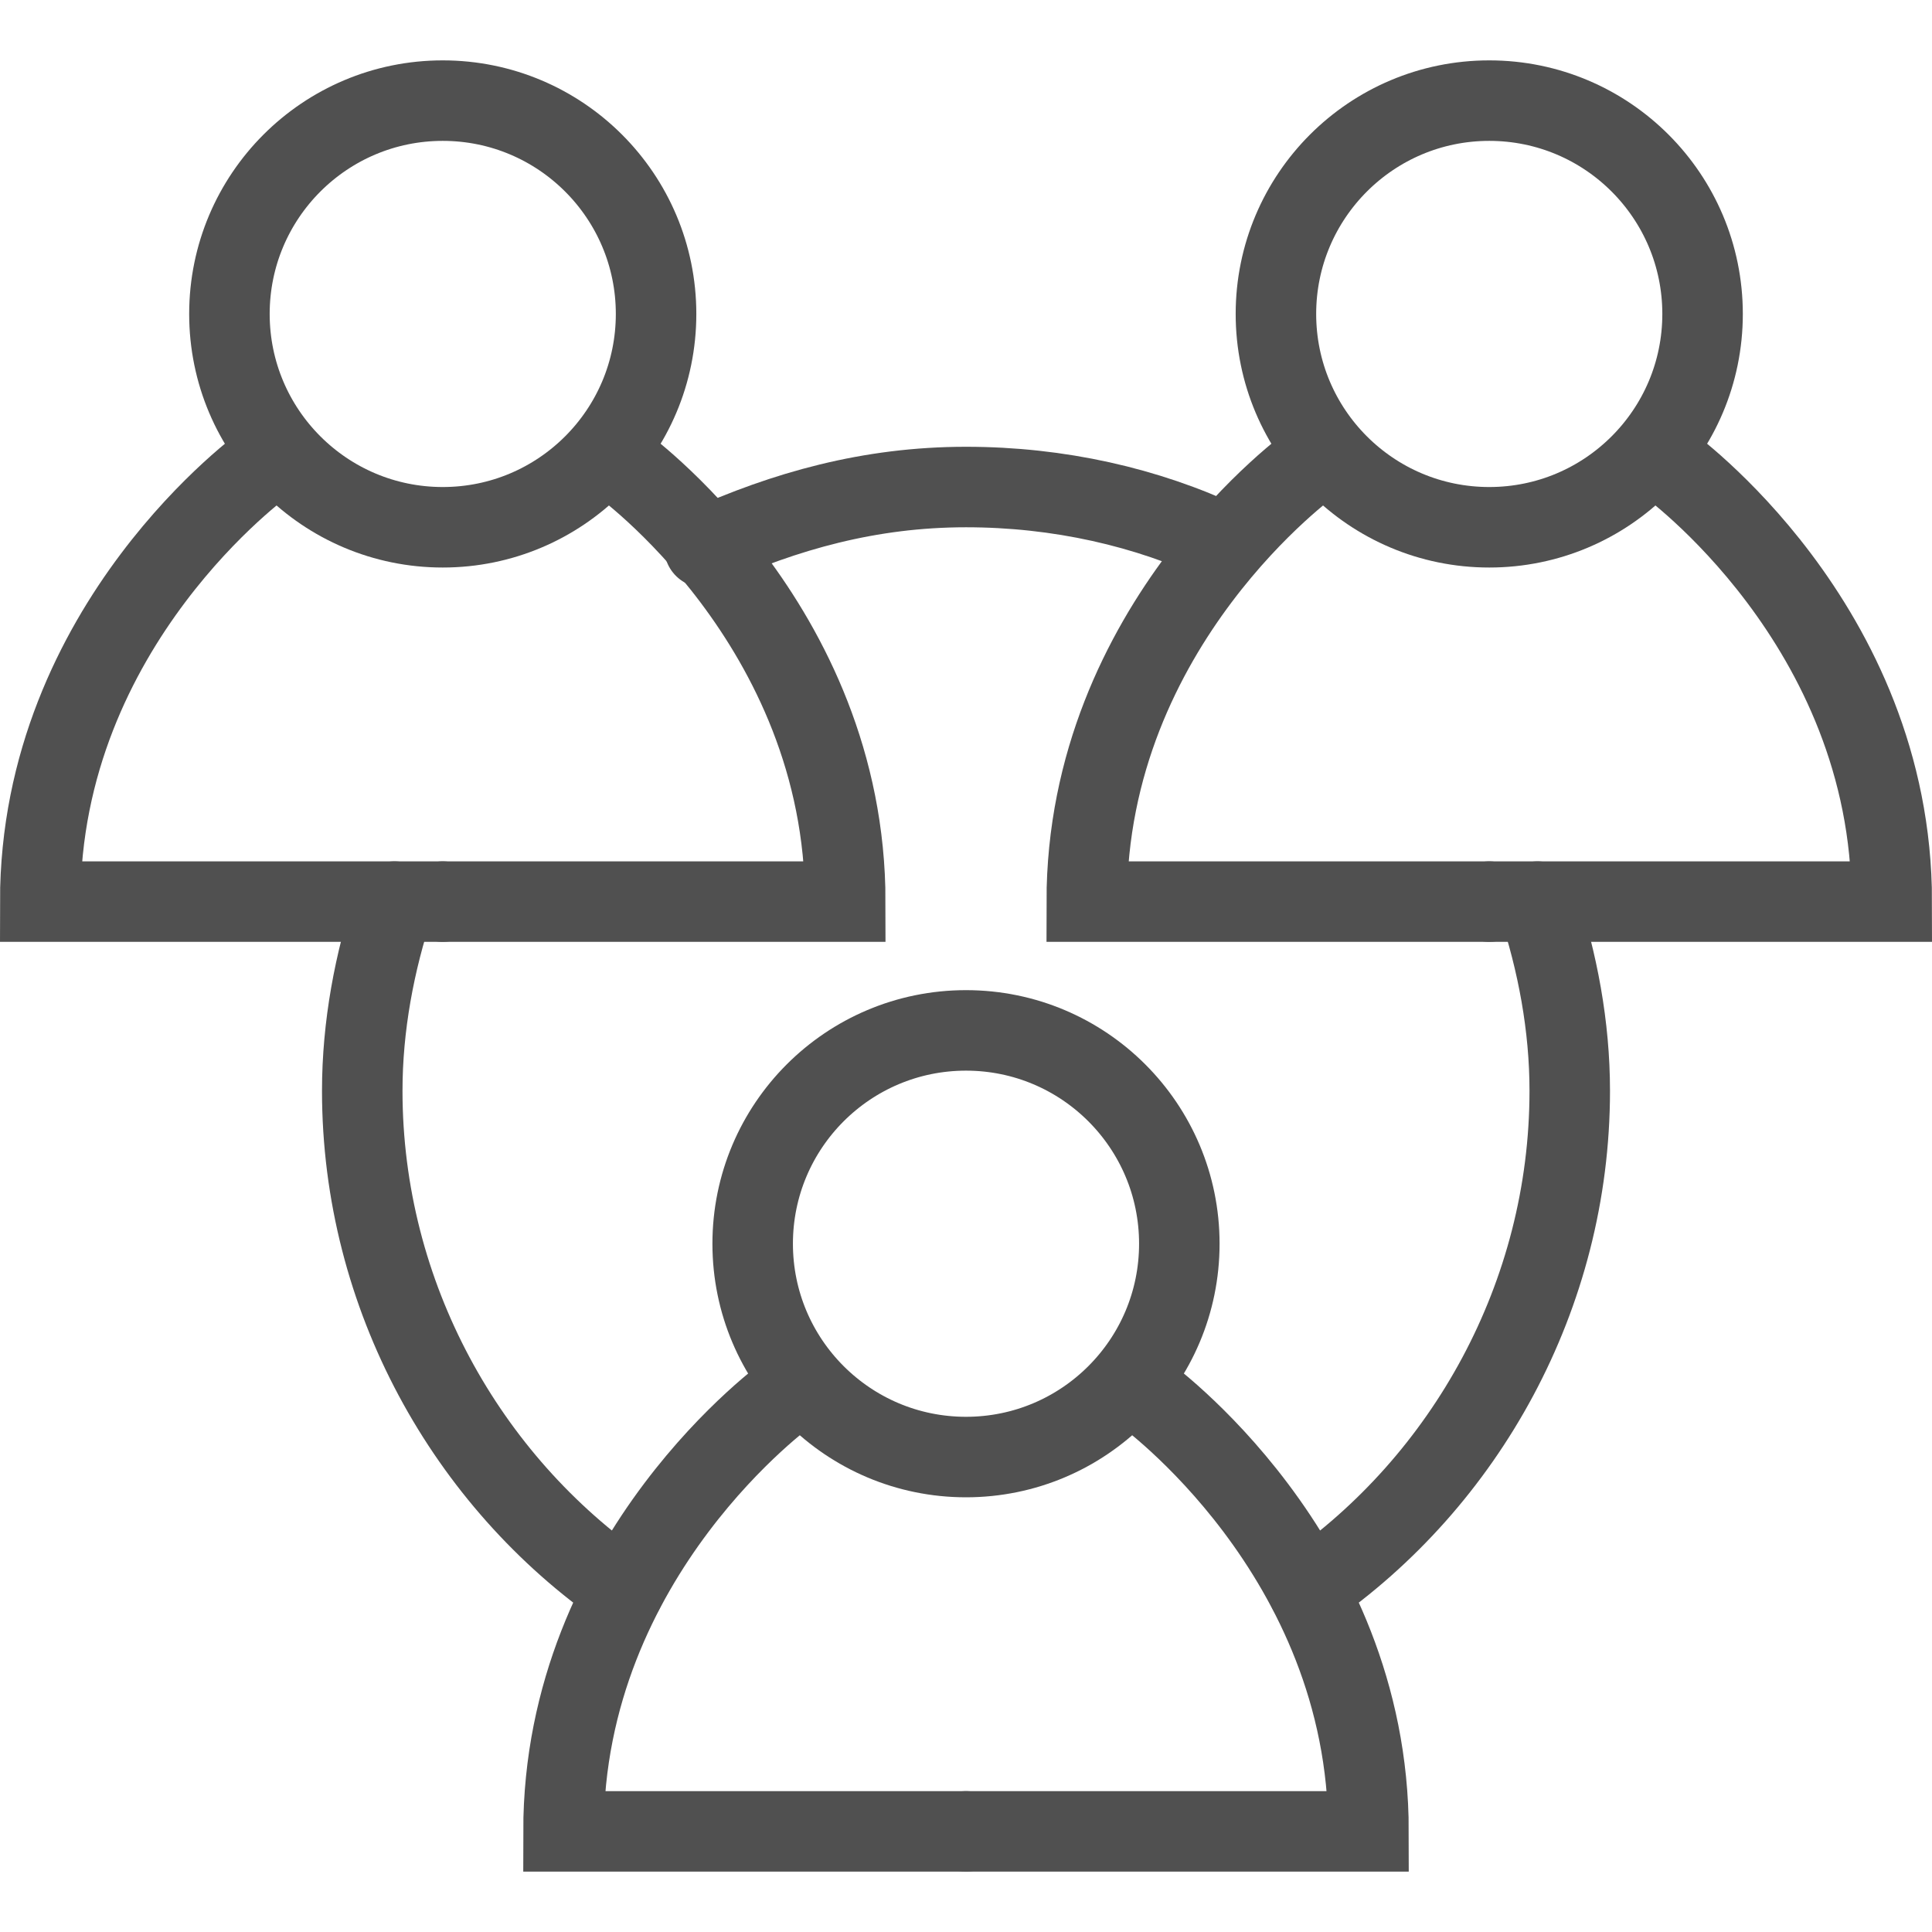
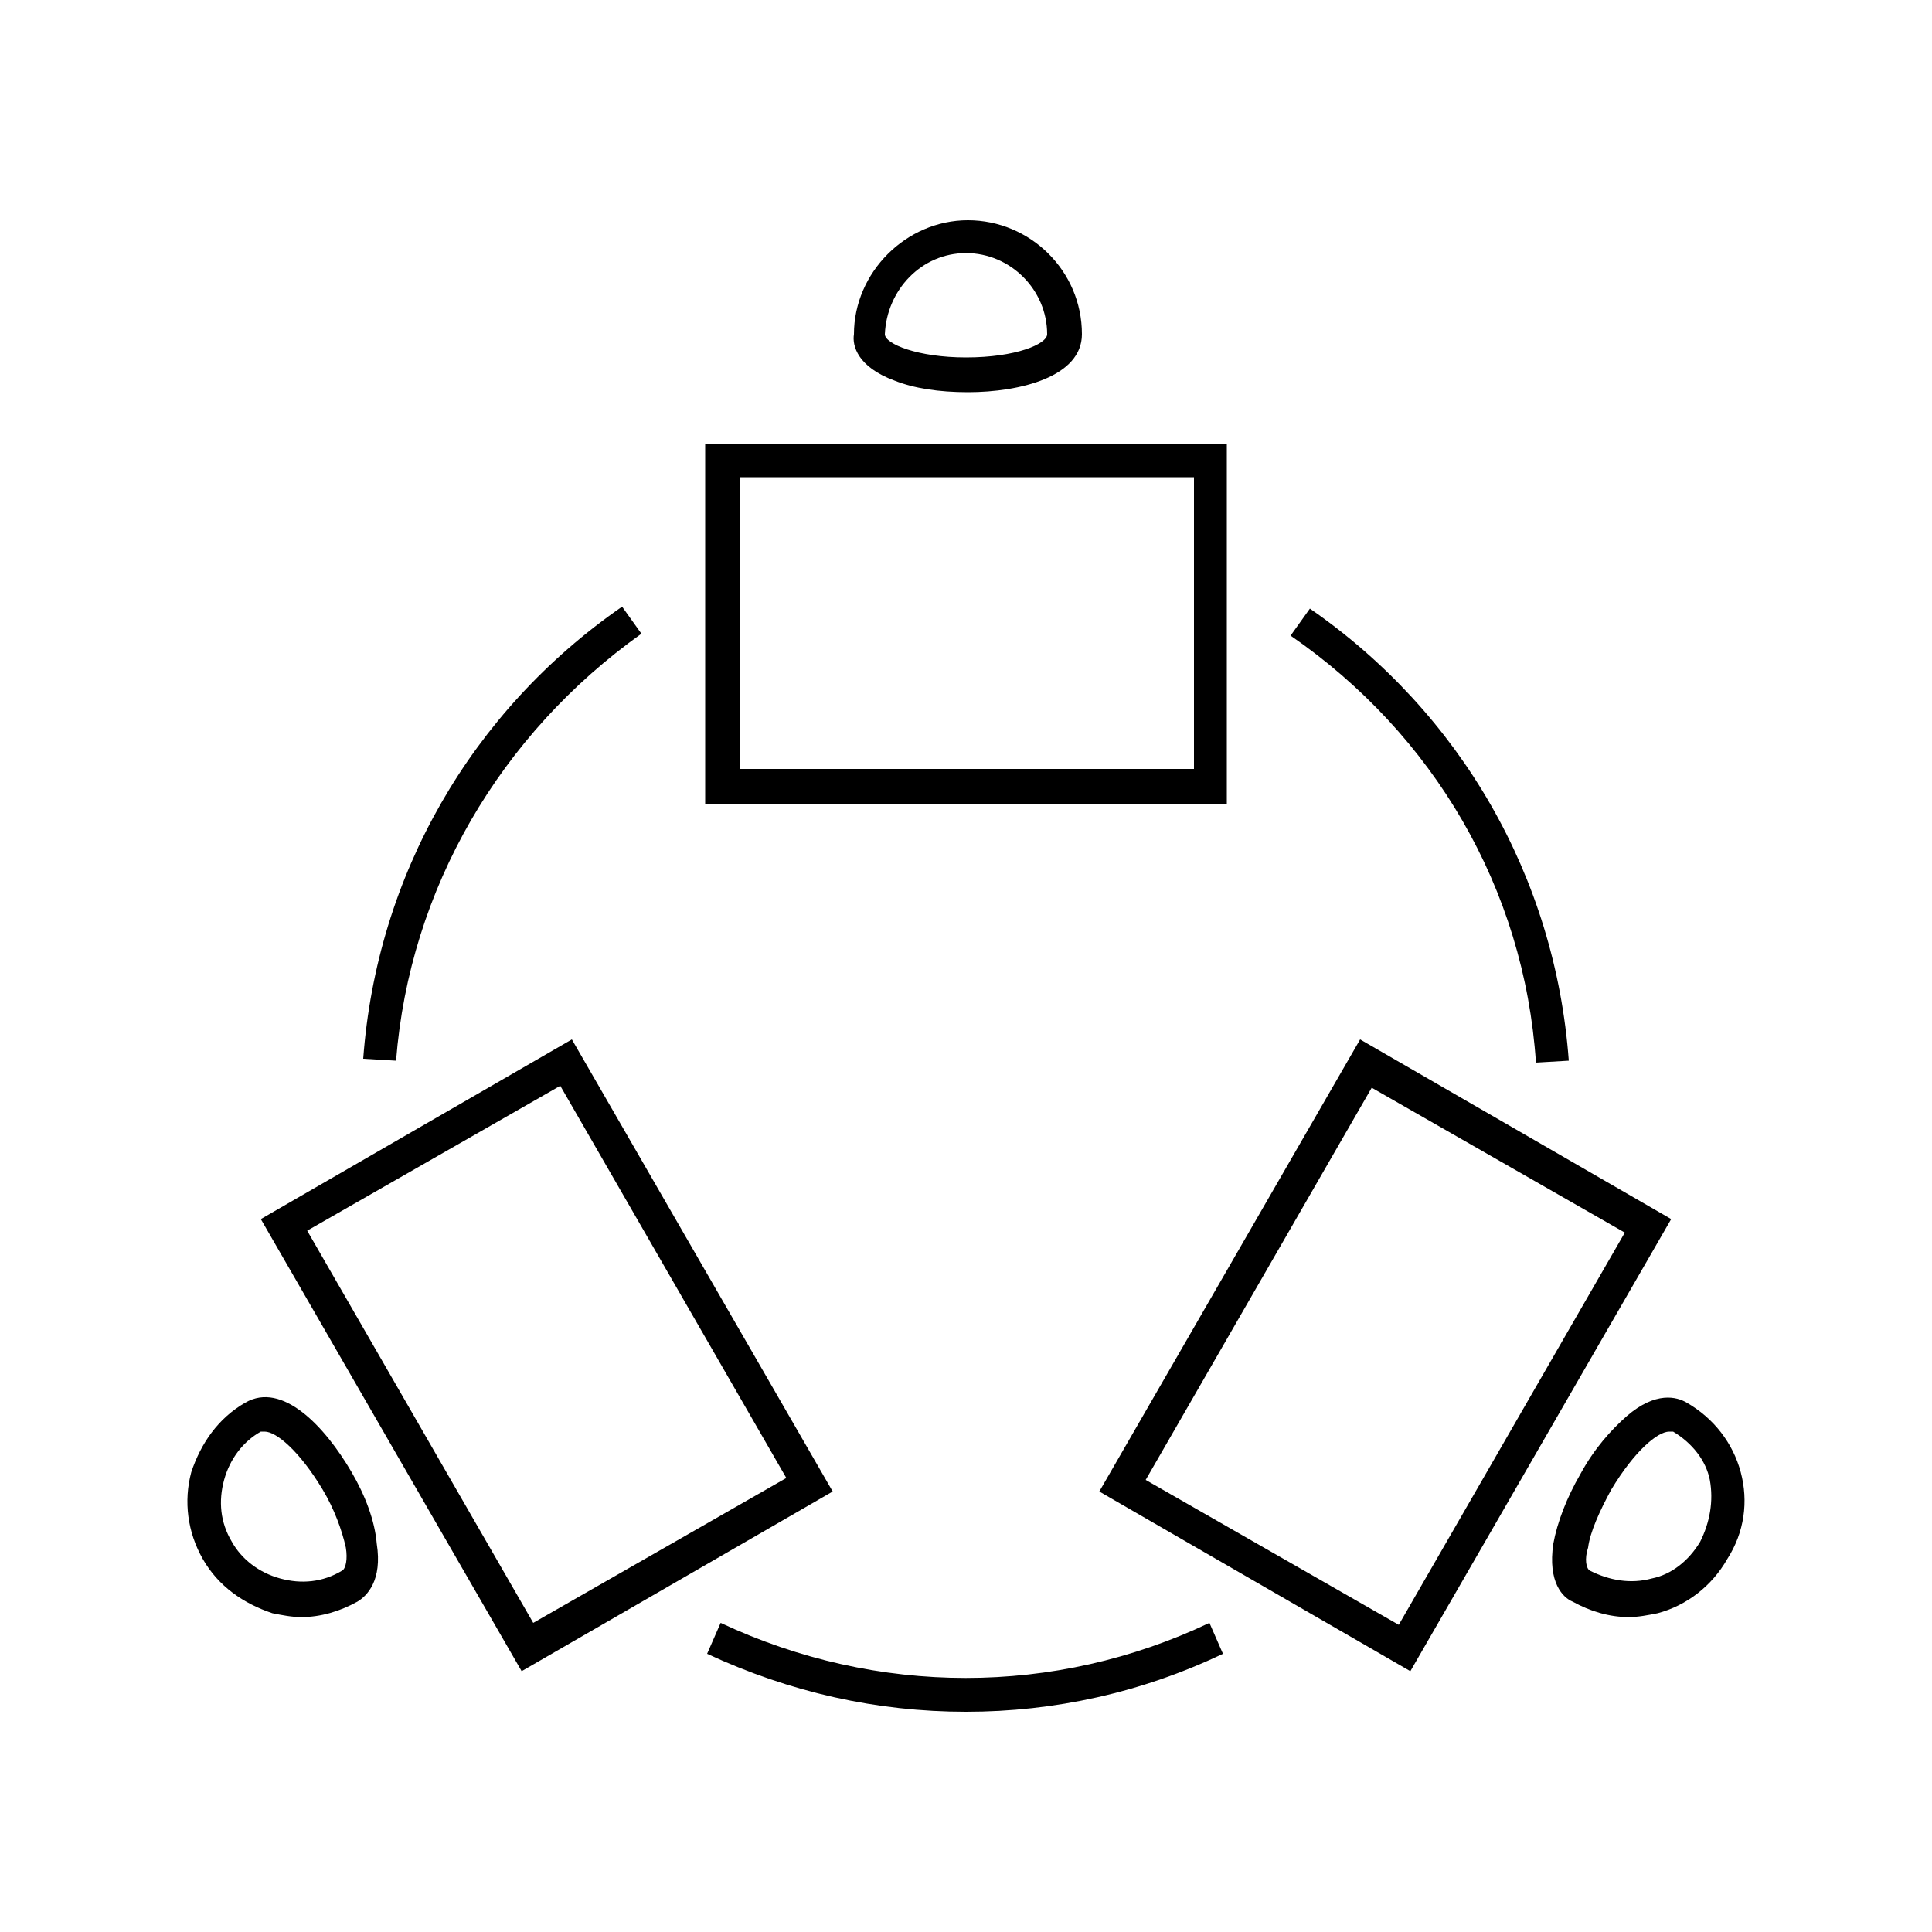
- <svg xmlns="http://www.w3.org/2000/svg" width="48" height="48">
+ <svg xmlns="http://www.w3.org/2000/svg" version="1.1" x="0px" y="0px" viewBox="0 0 100 100" style="enable-background:new 0 0 100 100;" xml:space="preserve">
  <g>
-     <rect fill="none" id="canvas_background" height="50" width="50" y="-1" x="-1" />
-   </g>
-   <g>
-     <g stroke="null" id="svg_1">
-       <g stroke="null" id="svg_2">
-         <g stroke="null" id="svg_3">
-           <g stroke="null" id="svg_4">
-             <circle stroke="#505050" id="svg_5" r="5.3" cy="7.8" cx="11" stroke-miterlimit="10" stroke-linecap="round" stroke-width="2" fill="none" />
-             <g stroke="null" id="svg_6">
-               <path stroke="#505050" id="svg_7" d="m11,22.4l-10,0c0,-6.9 5.6,-10.9 5.6,-10.9" stroke-miterlimit="10" stroke-linecap="round" stroke-width="2" fill="none" />
-               <path stroke="#505050" id="svg_8" d="m11,22.4l10,0c0,-6.9 -5.6,-10.9 -5.6,-10.9" stroke-miterlimit="10" stroke-linecap="round" stroke-width="2" fill="none" />
-             </g>
-           </g>
-           <g stroke="null" id="svg_9">
-             <circle stroke="#505050" id="svg_10" r="5.3" cy="7.8" cx="37" stroke-miterlimit="10" stroke-linecap="round" stroke-width="2" fill="none" />
-             <g stroke="null" id="svg_11">
-               <path stroke="#505050" id="svg_12" d="m37,22.4l-10,0c0,-6.9 5.6,-10.9 5.6,-10.9" stroke-miterlimit="10" stroke-linecap="round" stroke-width="2" fill="none" />
-               <path stroke="#505050" id="svg_13" d="m37,22.4l10,0c0,-6.9 -5.6,-10.9 -5.6,-10.9" stroke-miterlimit="10" stroke-linecap="round" stroke-width="2" fill="none" />
-             </g>
-           </g>
-         </g>
-         <g stroke="null" id="svg_14">
-           <circle stroke="#505050" id="svg_15" r="5.3" cy="30.9" cx="24" stroke-miterlimit="10" stroke-linecap="round" stroke-width="2" fill="none" />
-           <g stroke="null" id="svg_16">
-             <path stroke="#505050" id="svg_17" d="m24,45.5l-10,0c0,-6.9 5.6,-10.9 5.6,-10.9" stroke-miterlimit="10" stroke-linecap="round" stroke-width="2" fill="none" />
-             <path stroke="#505050" id="svg_18" d="m24,45.5l10,0c0,-6.9 -5.6,-10.9 -5.6,-10.9" stroke-miterlimit="10" stroke-linecap="round" stroke-width="2" fill="none" />
-           </g>
-         </g>
-       </g>
-       <path stroke="#505050" id="svg_19" d="m15.5,39.5c-3.9,-2.7 -6.5,-7.3 -6.5,-12.4c0,-1.6 0.3,-3.2 0.8,-4.7" stroke-miterlimit="10" stroke-linecap="round" stroke-width="2" fill="none" />
-       <path stroke="#505050" id="svg_20" d="m38.2,22.4c0.5,1.5 0.8,3.1 0.8,4.7c0,5.1 -2.6,9.7 -6.5,12.4" stroke-miterlimit="10" stroke-linecap="round" stroke-width="2" fill="none" />
-       <path stroke="#505050" id="svg_21" d="m17.5,13.6c2,-0.9 4.1,-1.5 6.5,-1.5c2.3,0 4.5,0.5 6.4,1.4" stroke-miterlimit="10" stroke-linecap="round" stroke-width="2" fill="none" />
-     </g>
+     <path d="M650,153.9c2.6,0,4.5-2.9,4.5-5.4c0-2.5-2-4.5-4.5-4.5c-2.5,0-4.5,2-4.5,4.5C645.5,151,647.4,153.9,650,153.9z M650,145.7   c1.5,0,2.8,1.3,2.8,2.8c0,1.6-1.3,3.7-2.8,3.7c-1.5,0-2.8-2.1-2.8-3.7C647.2,146.9,648.5,145.7,650,145.7z M662.2,163.1l-6.9-8   h-10.6l-6.9,8l5.6,9.2l-1.9,23.7h6.2l2.3-18.4l2.3,18.4h6.2l-1.9-23.7L662.2,163.1z M653.8,194.3l-2.4-19.6h-2.8l-2.4,19.6h-2.7   l1.8-22.2h0v0l0-0.3l0,0l-0.2-9l-1.1,6.8l-3.8-6.3l5.5-6.4h9l5.5,6.4l-3.8,6.3l-1.1-6.8l-0.2,9l0,0l0,0.3v0h0l1.8,22.2H653.8z" />
+     <path d="M542.2,163.1l-6.9-8h-10.6l-6.9,8l5.6,9.2l-1.9,23.7h16.9l-1.9-23.7L542.2,163.1z M523.4,194.3l1.8-22.2h0v0l0-0.3l0,0   l-0.2-9l-1.1,6.8l-3.8-6.3l5.5-6.4h9l5.5,6.4l-3.8,6.3l-1.1-6.8l-0.2,9l0,0l0,0.3l0,0h0l1.8,22.2H523.4z M524.5,151.2   c0.6,0,1-0.2,1.5-0.5c0.7,1.7,2.2,3.2,4.1,3.2s3.3-1.5,4.1-3.2c0.4,0.3,0.9,0.5,1.5,0.5c1.5,0,2.7-1.2,2.7-2.7h-1.7   c0,0.5-0.4,1-1,1s-1-0.4-1-1c0-2.5-2-4.5-4.5-4.5c-2.5,0-4.5,2-4.5,4.5c0,0.5-0.4,1-1,1s-1-0.4-1-1h-1.7   C521.8,150,523,151.2,524.5,151.2z M530,145.7c1.5,0,2.8,1.3,2.8,2.8c0,1.6-1.3,3.7-2.8,3.7c-1.5,0-2.8-2.1-2.8-3.7   C527.2,146.9,528.5,145.7,530,145.7z" />
+     <path d="M420.9,176.3l-0.8-11.9l-6.6-7.7h-2.1c0.8-1,1.3-2.4,1.3-3.7c0-0.2-0.1-0.4-0.1-0.6h0.2h1.6v-1.7h-1.8l-0.6-4.7l-3.8,1.1   l-3.8-1.1l-0.6,4.7h-1.8v1.7h1.6h0.2c0,0.2-0.1,0.4-0.1,0.6c0,1.3,0.5,2.6,1.3,3.7h-2.1l-6.9,8l5.6,9.2l-0.4,20.2h5.3l1.7-14.7   l1.7,14.7h5.3l-0.4-20.5l-0.9,0l0.9-0.1l-1.5-9.2l-0.2,9.3h0l0.4,18.7h-2l-1.9-16.1h-2.8l-1.9,16.1h-2l0.4-19l0,0l-0.2-9l-1.1,6.8   l-3.8-6.3l5.5-6.4h9l5.7,6.7l0.8,11.2H418v17.9h1.7V178h4.3v-1.7H420.9z M405.8,148.1l2.4,0.7l2.4-0.7l0.3,2.5h-5.4L405.8,148.1z    M405.3,153c0-0.2,0.1-0.4,0.1-0.6h5.4c0,0.2,0.1,0.4,0.1,0.6c0,1.6-1.3,3.7-2.8,3.7S405.3,154.6,405.3,153z" />
+     <path d="M263.9,131.2v77.6h52.2v-68.6L263.9,131.2z M293.7,207h-8.3v-9.5h8.3V207z M314.3,207h-18.9v-11.2h-11.8V207h-18v-73.7   l48.7,8.4V207z M298,179.1h-5.7v7.3h5.7V179.1z M296.3,184.6h-2.2v-3.8h2.2V184.6z M275.9,179.1h-5.7v7.3h5.7V179.1z M274.1,184.6   h-2.2v-3.8h2.2V184.6z M287,179.1h-5.7v7.3h5.7V179.1z M285.2,184.6H283v-3.8h2.2V184.6z M309.1,179.1h-5.7v7.3h5.7V179.1z    M307.4,184.6h-2.2v-3.8h2.2V184.6z M298,168.5h-5.7v7.3h5.7V168.5z M296.3,174.1h-2.2v-3.8h2.2V174.1z M275.9,168.5h-5.7v7.3h5.7   V168.5z M274.1,174.1h-2.2v-3.8h2.2V174.1z M287,168.5h-5.7v7.3h5.7V168.5z M285.2,174.1H283v-3.8h2.2V174.1z M309.1,168.5h-5.7   v7.3h5.7V168.5z M307.4,174.1h-2.2v-3.8h2.2V174.1z M298,157.9h-5.7v7.3h5.7V157.9z M296.3,163.5h-2.2v-3.8h2.2V163.5z    M275.9,157.9h-5.7v7.3h5.7V157.9z M274.1,163.5h-2.2v-3.8h2.2V163.5z M287,157.9h-5.7v7.3h5.7V157.9z M285.2,163.5H283v-3.8h2.2   V163.5z M309.1,157.9h-5.7v7.3h5.7V157.9z M307.4,163.5h-2.2v-3.8h2.2V163.5z M298,147.3h-5.7v7.3h5.7V147.3z M296.3,152.9h-2.2   v-3.8h2.2V152.9z M275.9,147.3h-5.7v7.3h5.7V147.3z M274.1,152.9h-2.2v-3.8h2.2V152.9z M287,147.3h-5.7v7.3h5.7V147.3z    M285.2,152.9H283v-3.8h2.2V152.9z M309.1,147.3h-5.7v7.3h5.7V147.3z M307.4,152.9h-2.2v-3.8h2.2V152.9z M300.8,192.7h-22.3v-1.7   h22.3V192.7z" />
+     <path d="M170,143.8l-26.1,17.4v35h20.2h11.8h20.2v-35L170,143.8z M165.8,194.4V185h8.3v9.5H165.8z M194.4,194.4h-18.4v-11.2h-11.8   v11.2h-18.4v-32.3l24.4-16.2l24.4,16.2V194.4z" />
+     <path d="M77,139.5l-2.5,25.2h-11v-9.2l-12.6,8.4v-8.4l-12.6,8.4v-8.4l-12.6,8.4v-8.4l-14.4,9.6v35.4h32.8h11.8h32.8v-61.1H77z    M45.8,198.8v-9.5h8.3v9.5H45.8z M87,198.8H55.9v-11.2H44.1v11.2H13V166l10.9-7.2v8.4l12.6-8.4v8.4l12.6-8.4v8.4l12.6-8.4v7.7H76   l2.5-25.2H87V198.8z" />
+     <path d="M-96.1,149.4v10.1v1.7v28.6v0.7h41.6l10.6-10.6v-18.7v-11.8H-96.1z M-74.2,188.8v-19.2h8.3v19.2H-74.2z M-55.7,176.6h-8.3   v-5h8.3V176.6z M-65.8,164.4h-8.3v-3.1h8.3V164.4z M-75.9,161.3v9.7h-8.3v-9.7H-75.9z M-84.3,179.9h8.3v9h-8.3V179.9z M-64.1,183.2   h8.3v5.7h-8.3V183.2z M-55.7,167.7h-8.3v-6.4h8.3V167.7z M-86,161.3v4.9h-8.3v-4.9H-86z M-94.4,172.3h8.3v16.6h-8.3V172.3z    M-45.6,179.3l-8.3,8.3v-26.3h8.3V179.3z" />
+     <path d="M-190,162.8c2.6,0,4.5-2.9,4.5-5.4c0-2.5-2-4.5-4.5-4.5c-2.5,0-4.5,2-4.5,4.5C-194.5,159.9-192.6,162.8-190,162.8z    M-190,154.6c1.5,0,2.8,1.3,2.8,2.8c0,1.6-1.3,3.7-2.8,3.7c-1.5,0-2.8-2.1-2.8-3.7C-192.8,155.8-191.5,154.6-190,154.6z    M-216.8,148.9v30v12.2h53.6v-12.2v-30H-216.8z M-165,150.7v27.8h-16.7l3.9-6.4l-6.9-8h-10.6l-6.9,8l3.9,6.4H-215v-27.8H-165z    M-194.9,178.4l-0.2-6.7l-1.1,6.7h-0.1l-3.8-6.3l5.5-6.4h9l5.5,6.4l-3.8,6.3h-0.1l-1.1-6.7l-0.2,6.7H-194.9z M-215,189.3v-10h49.9   v10H-215z M-187.4,184.6c0,1.4-1.2,2.6-2.6,2.6s-2.6-1.2-2.6-2.6c0-1.4,1.2-2.6,2.6-2.6S-187.4,183.1-187.4,184.6z M-197.6,184.6   c0,0.7-0.6,1.3-1.3,1.3s-1.3-0.6-1.3-1.3c0-0.7,0.6-1.3,1.3-1.3S-197.6,183.8-197.6,184.6z M-204.9,184.6c0,0.7-0.6,1.3-1.3,1.3   c-0.7,0-1.3-0.6-1.3-1.3c0-0.7,0.6-1.3,1.3-1.3C-205.5,183.3-204.9,183.8-204.9,184.6z M-181.1,183.7h7.3v1.7h-7.3V183.7z" />
+     <path d="M628.8,13V87h42.3V13H628.8z M669.4,85.2h-38.9V14.8h38.9V85.2z M662.9,69.1h-26.7V23.2h1.7v44.1h24.9V69.1z M650,75.1   c-2,0-3.7,1.7-3.7,3.7s1.7,3.7,3.7,3.7s3.7-1.7,3.7-3.7S652,75.1,650,75.1z M650,80.7c-1.1,0-2-0.9-2-2s0.9-2,2-2s2,0.9,2,2   S651.1,80.7,650,80.7z" />
+     <path d="M552.5,50c0-11-5.9-20.6-14.9-24.6l0.1-0.1l-1.6-0.6l-0.4-0.1l0,0c-2.2-0.7-4.4-1.1-6.7-1.1c-9.4,0-17.9,6.3-21.6,16.1   l-0.1,20.6l0.1,0.3c3.7,9.8,12.2,16.1,21.6,16.1c2.3,0,4.5-0.4,6.7-1.1l0,0l0.4-0.1l1.6-0.6l-0.1-0.1C546.6,70.6,552.5,61,552.5,50   z M550.7,49.1h-9.8c-0.2-7.3-3-14.2-7.9-19c0.5-0.8,1-1.5,1.5-2c0,0,0,0,0.1-0.1c0.4-0.5,0.9-0.9,1.3-1.3c0.1-0.1,0.2-0.1,0.2-0.2   C544.7,29.8,550.4,38.8,550.7,49.1z M527.6,40.7l0,18.6h-18.4V40.7H527.6z M529.3,60V39.9c0.6-3.2,1.6-6,2.7-8.2   c4.5,4.7,7.1,11.3,7.1,18.3c0,7-2.6,13.6-7.1,18.3C530.9,66,530,63.2,529.3,60z M529.1,25.2c1.7,0,3.4,0.2,5,0.7   c-0.3,0.3-0.6,0.6-0.9,1c0,0,0,0,0,0c-0.8,1-1.6,2.1-2.3,3.4l-0.1,0.1l0,0c-1.3,2.4-2.3,5.3-3,8.6h-18.1   C513.3,30.6,520.8,25.2,529.1,25.2z M529.1,74.8c-8.3,0-15.7-5.4-19.4-13.8h18.1c0.1,0.6,0.3,1.2,0.4,1.7c0.1,0.3,0.1,0.5,0.2,0.8   c0.1,0.5,0.3,1,0.5,1.5c0.1,0.3,0.2,0.6,0.3,0.8c0.2,0.4,0.3,0.9,0.5,1.3c0.1,0.3,0.2,0.5,0.3,0.8c0.2,0.4,0.3,0.8,0.5,1.1   c0.1,0.3,0.3,0.5,0.4,0.7c0.2,0.4,0.4,0.7,0.6,1c0.1,0.2,0.3,0.4,0.4,0.6c0.2,0.3,0.5,0.7,0.7,1c0.1,0.2,0.2,0.3,0.4,0.5   c0.1,0.1,0.1,0.1,0.2,0.2c0,0,0,0,0,0c0.3,0.3,0.6,0.7,0.9,0.9C532.5,74.6,530.8,74.8,529.1,74.8z M536.1,73.5   c-0.1-0.1-0.2-0.1-0.2-0.2c-0.4-0.4-0.9-0.8-1.3-1.3c0,0,0-0.1-0.1-0.1c-0.5-0.6-1-1.3-1.5-2c4.9-4.9,7.7-11.7,7.9-19h9.8   C550.4,61.2,544.7,70.2,536.1,73.5z M512.2,56.2V44.6h1.7v9.8h9.8v1.7H512.2z" />
+     <path d="M413.6,50c0,2-1.6,3.6-3.6,3.6c-2,0-3.6-1.6-3.6-3.6c0-2,1.6-3.6,3.6-3.6C412,46.4,413.6,48,413.6,50z M375.3,50   c0-12.3,6.6-23.8,17.3-30c0.4-0.2,0.6-0.8,0.3-1.2c-0.2-0.4-0.8-0.6-1.2-0.3C380.5,25,373.6,37,373.6,50c0,13,7,25,18.2,31.5   c0.1,0.1,0.3,0.1,0.4,0.1c0.3,0,0.6-0.2,0.8-0.4c0.2-0.4,0.1-0.9-0.3-1.2C381.9,73.8,375.3,62.3,375.3,50z M428.2,18.5   c-0.4-0.2-0.9-0.1-1.2,0.3c-0.2,0.4-0.1,0.9,0.3,1.2c10.7,6.2,17.3,17.7,17.3,30c0,12.3-6.6,23.8-17.3,30c-0.4,0.2-0.6,0.8-0.3,1.2   c0.2,0.3,0.5,0.4,0.8,0.4c0.1,0,0.3,0,0.4-0.1C439.5,75,446.4,63,446.4,50C446.4,37,439.5,25,428.2,18.5z M382.2,50   c0-8.8,4.3-17.2,11.5-22.5c0.4-0.3,0.5-0.8,0.2-1.2c-0.3-0.4-0.8-0.5-1.2-0.2c-7.6,5.6-12.2,14.5-12.2,23.9s4.5,18.3,12.2,23.9   c0.2,0.1,0.3,0.2,0.5,0.2c0.3,0,0.5-0.1,0.7-0.4c0.3-0.4,0.2-0.9-0.2-1.2C386.5,67.2,382.2,58.8,382.2,50z M439.5,50   c0-9.4-4.6-18.3-12.2-23.9c-0.4-0.3-0.9-0.2-1.2,0.2c-0.3,0.4-0.2,0.9,0.2,1.2c7.2,5.2,11.5,13.6,11.5,22.5   c0,8.8-4.3,17.2-11.5,22.5c-0.4,0.3-0.5,0.8-0.2,1.2c0.2,0.2,0.4,0.4,0.7,0.4c0.2,0,0.4-0.1,0.5-0.2C435,68.3,439.5,59.4,439.5,50z    M425.2,33.3c-0.4-0.3-0.9-0.3-1.2,0.1c-0.3,0.4-0.3,0.9,0.1,1.2c4.3,4,6.8,9.6,6.8,15.4s-2.5,11.5-6.8,15.4   c-0.4,0.3-0.4,0.9-0.1,1.2c0.2,0.2,0.4,0.3,0.6,0.3c0.2,0,0.4-0.1,0.6-0.2c4.7-4.3,7.4-10.4,7.4-16.7S429.9,37.6,425.2,33.3z    M389.1,50c0-5.8,2.5-11.5,6.8-15.4c0.4-0.3,0.4-0.9,0.1-1.2c-0.3-0.4-0.9-0.4-1.2-0.1c-4.7,4.3-7.4,10.4-7.4,16.7   c0,6.3,2.7,12.4,7.4,16.7c0.2,0.2,0.4,0.2,0.6,0.2c0.2,0,0.5-0.1,0.6-0.3c0.3-0.4,0.3-0.9-0.1-1.2C391.6,61.5,389.1,55.8,389.1,50z    M421.7,39.6c-0.3-0.4-0.9-0.4-1.2-0.1c-0.4,0.3-0.4,0.9-0.1,1.2c2.3,2.6,3.6,5.9,3.6,9.3s-1.3,6.7-3.6,9.3   c-0.3,0.4-0.3,0.9,0.1,1.2c0.2,0.1,0.4,0.2,0.6,0.2c0.2,0,0.5-0.1,0.6-0.3c2.6-2.9,4-6.6,4-10.4S424.3,42.5,421.7,39.6z    M415.4,44.1c-0.4,0.3-0.4,0.9-0.1,1.2c1.1,1.3,1.8,2.9,1.8,4.7c0,1.7-0.6,3.4-1.8,4.7c-0.3,0.4-0.3,0.9,0.1,1.2   c0.2,0.1,0.4,0.2,0.6,0.2c0.2,0,0.5-0.1,0.7-0.3c1.4-1.6,2.2-3.7,2.2-5.8c0-2.1-0.8-4.2-2.2-5.8C416.3,43.8,415.8,43.8,415.4,44.1z    M404.6,44.1c-0.4-0.3-0.9-0.3-1.2,0.1c-1.4,1.6-2.2,3.7-2.2,5.8s0.8,4.2,2.2,5.8c0.2,0.2,0.4,0.3,0.7,0.3c0.2,0,0.4-0.1,0.6-0.2   c0.4-0.3,0.4-0.9,0.1-1.2c-1.1-1.3-1.8-2.9-1.8-4.6c0-1.7,0.6-3.4,1.8-4.6C405,45,405,44.4,404.6,44.1z M399.5,39.5   c-0.4-0.3-0.9-0.3-1.2,0.1c-2.6,2.9-4,6.6-4,10.4s1.4,7.5,4,10.4c0.2,0.2,0.4,0.3,0.6,0.3c0.2,0,0.4-0.1,0.6-0.2   c0.4-0.3,0.4-0.9,0.1-1.2c-2.3-2.6-3.6-5.9-3.6-9.3s1.3-6.7,3.6-9.3C399.9,40.4,399.9,39.8,399.5,39.5z" />
+     <path d="M315.9,47.1c-1.6-14.3-14.5-24.6-28.8-23c-14.3,1.6-24.6,14.5-23,28.8c1.5,13.3,12.8,23.2,25.9,23.2c1,0,1.9-0.1,2.9-0.2   C307.2,74.3,317.5,61.4,315.9,47.1z M313.9,45.2l-4.7,8.9l-9.3,6.3l1.1-11.2l-8.5-6.3l8.7-14.6C307.5,31.7,312.4,37.7,313.9,45.2z    M280.4,27.6c0.1,2.2,0.3,7.4,0.5,11.6l-10.2-4C273.2,32,276.5,29.3,280.4,27.6z M265.8,52.7c-0.3-2.9-0.1-5.8,0.6-8.5l7.3,1.1   l8.9,10.5l-5.8,14.6C270.8,66.6,266.6,60.2,265.8,52.7z M295.3,73.8l0.6-2.4l4.4,0.7C298.7,72.8,297.1,73.4,295.3,73.8z    M302.8,70.7l-8.2-1.3l-1.2,4.7c-0.2,0-0.5,0.1-0.7,0.1c-5.2,0.6-10.2-0.5-14.5-2.9l6.3-15.9l-10-11.7l-7.7-1.2   c0.7-2,1.6-4,2.7-5.8l13.1,5.1l-0.1-1.3c-0.3-8.1-0.5-11.8-0.7-13.5c1.7-0.6,3.4-1,5.3-1.2c0.9-0.1,1.8-0.2,2.7-0.2   c3.4,0,6.6,0.7,9.5,2l-9.4,15.8l9,6.7l-1.4,13.9l12.6-8.5l3.9-7.3C315,57.4,310.3,66,302.8,70.7z" />
+     <path d="M189.9,32.6l-0.7-0.1c-3.1-0.3-4.5-1.4-6-2.6c-1.6-1.3-3.3-2.6-6.9-2.9c-3.6-0.4-5.5,0.6-7.4,1.5c-1.7,0.8-3.3,1.6-6.4,1.3   c-3.1-0.3-4.5-1.4-6-2.6c-1.6-1.3-3.3-2.6-6.9-2.9l-1-0.1l1.4,26.5l1.3,24.9l1.7-0.1l-1.2-23.9c2.4,0.4,3.7,1.4,5,2.4   c1.6,1.3,3.3,2.6,6.9,2.9c3.6,0.4,5.5-0.6,7.4-1.5c1.7-0.8,3.3-1.6,6.4-1.3c3.1,0.3,4.5,1.4,6,2.6c1.6,1.3,3.3,2.6,6.9,2.9l1,0.1   L189.9,32.6z M151.3,41.6c2.4,0.4,3.7,1.4,5,2.4c1.6,1.3,3.3,2.6,6.9,2.9c3.6,0.4,5.5-0.6,7.4-1.5c1.7-0.8,3.3-1.6,6.4-1.3   c3.1,0.3,4.5,1.4,6,2.6c1.5,1.2,3.1,2.3,6.2,2.8l0.2,3.3c-2.4-0.4-3.7-1.4-5-2.4c-1.6-1.3-3.3-2.6-6.9-2.9   c-3.6-0.4-5.5,0.6-7.4,1.5c-1.7,0.8-3.3,1.6-6.4,1.3c-3.1-0.3-4.5-1.4-6-2.6c-1.5-1.2-3.1-2.3-6.2-2.8L151.3,41.6z M162.3,31.6   c3.6,0.4,5.5-0.6,7.4-1.5c1.7-0.8,3.3-1.6,6.4-1.3c3.1,0.3,4.5,1.4,6,2.6c0.4,0.3,0.8,0.6,1.2,0.9c0.1,0.1,0.3,0.2,0.4,0.2   c0.3,0.2,0.6,0.4,1,0.6c0.2,0.1,0.4,0.2,0.6,0.3c0.4,0.2,0.7,0.3,1.1,0.4c0.3,0.1,0.6,0.1,0.8,0.2c0.3,0.1,0.6,0.2,1,0.2l0.2,3.3   c-2.4-0.4-3.7-1.4-5-2.4c-1.6-1.3-3.3-2.6-6.9-2.9c-3.6-0.4-5.5,0.6-7.4,1.5c-1.7,0.8-3.3,1.6-6.4,1.3l-0.2,1.7   c3.6,0.4,5.5-0.6,7.4-1.5c1.7-0.8,3.3-1.6,6.4-1.3c3.1,0.3,4.5,1.4,6,2.6c1.5,1.2,3.1,2.3,6.2,2.8l0.2,3.3c-2.4-0.4-3.7-1.4-5-2.4   c-1.6-1.3-3.3-2.6-6.9-2.9c-3.6-0.4-5.5,0.6-7.4,1.5c-1.7,0.8-3.3,1.6-6.4,1.3l-0.2,1.7c3.6,0.4,5.5-0.6,7.4-1.5   c1.7-0.8,3.3-1.6,6.4-1.3c3.1,0.3,4.5,1.4,6,2.6c1.5,1.2,3.1,2.3,6.2,2.8l0.2,3.3c-2.4-0.4-3.7-1.4-5-2.4c-1.6-1.3-3.3-2.6-6.9-2.9   c-3.6-0.4-5.5,0.6-7.4,1.5c-1.7,0.8-3.3,1.6-6.4,1.3c-3.1-0.3-4.5-1.4-6-2.6c-1.5-1.2-3.1-2.3-6.2-2.8l-0.7-13.5   c0.2,0,0.4,0.1,0.6,0.1c0.2,0.1,0.5,0.1,0.7,0.2c0.3,0.1,0.6,0.2,0.9,0.4c0.2,0.1,0.4,0.1,0.5,0.2c0.3,0.2,0.6,0.3,0.8,0.5   c0.1,0.1,0.2,0.1,0.3,0.2c0.4,0.3,0.7,0.5,1.1,0.8C157.1,30,158.7,31.3,162.3,31.6z M177.7,52.5c-0.5-0.1-1-0.1-1.5-0.1   c-0.2,0-0.3,0-0.5,0c-0.3,0-0.6,0-0.9,0.1c-0.4,0-0.7,0.1-1,0.2c-0.2,0.1-0.5,0.1-0.7,0.2c-0.3,0.1-0.6,0.2-1,0.3   c-0.2,0.1-0.4,0.1-0.5,0.2c-0.4,0.2-0.9,0.4-1.3,0.6c-1.7,0.8-3.3,1.6-6.4,1.3c-3.1-0.3-4.5-1.4-6-2.6c-0.4-0.3-0.8-0.6-1.2-0.9   c-0.1-0.1-0.3-0.2-0.4-0.2c-0.3-0.2-0.6-0.4-1-0.6c-0.2-0.1-0.4-0.2-0.6-0.3c-0.4-0.2-0.7-0.3-1.1-0.4c-0.3-0.1-0.6-0.1-0.9-0.2   c-0.3-0.1-0.6-0.2-1-0.2l-0.2-3.3c2.4,0.4,3.7,1.4,5,2.4c1.6,1.3,3.3,2.6,6.9,2.9c3.6,0.4,5.5-0.6,7.4-1.5c1.7-0.8,3.3-1.6,6.4-1.3   c3.1,0.3,4.5,1.4,6,2.6c1.5,1.2,3.1,2.3,6.2,2.8l0.2,3.3c-0.2,0-0.4-0.1-0.6-0.1c-0.2-0.1-0.5-0.1-0.7-0.2   c-0.3-0.1-0.6-0.2-0.9-0.4c-0.2-0.1-0.4-0.1-0.5-0.2c-0.3-0.2-0.6-0.3-0.8-0.5c-0.1-0.1-0.2-0.1-0.4-0.2c-0.4-0.3-0.7-0.5-1.1-0.8   C182.9,54.2,181.2,52.9,177.7,52.5z" />
+     <path d="M63.5,23h-27v18.6h27V23z M61.8,39.8H38.3V24.7h23.5V39.8z M29.6,53.8l-16.1,9.3L27,86.5l16.1-9.3L29.6,53.8z M15.9,63.7   l13.1-7.5l11.7,20.3l-13.1,7.5L15.9,63.7z M62.6,84l0.7,1.6c-4.2,2-8.7,3-13.3,3c-4.6,0-9.1-1-13.4-3l0.7-1.6   C45.4,87.8,54.6,87.8,62.6,84z M20.5,54.9l-1.7-0.1c0.7-9.5,5.6-18,13.4-23.4l1,1.4C25.9,38,21.2,46,20.5,54.9z M66.8,32.9l1-1.4   c7.8,5.4,12.7,13.9,13.4,23.4L79.5,55C78.9,46,74.2,38,66.8,32.9z M70.4,53.8L56.9,77.2L73,86.5l13.5-23.4L70.4,53.8z M72.4,84.1   l-13.1-7.5l11.7-20.3l13.1,7.5L72.4,84.1z M90.1,76.2c-0.4-1.5-1.4-2.8-2.8-3.6c-0.5-0.3-1.6-0.6-3.1,0.7c-0.8,0.7-1.7,1.7-2.4,3   c-0.7,1.2-1.2,2.5-1.4,3.6c-0.3,2,0.5,2.8,1,3c0.9,0.5,1.9,0.8,2.9,0.8c0.5,0,1-0.1,1.5-0.2c1.5-0.4,2.8-1.4,3.6-2.8   C90.3,79.3,90.5,77.7,90.1,76.2z M88,79.8c-0.6,1-1.5,1.7-2.5,1.9c-1.1,0.3-2.2,0.1-3.2-0.4c-0.2-0.1-0.3-0.6-0.1-1.2   c0.1-0.8,0.6-1.9,1.2-3c1.2-2,2.4-3,3-3c0.1,0,0.1,0,0.2,0c1,0.6,1.7,1.5,1.9,2.5C88.7,77.7,88.5,78.8,88,79.8z M18.2,76.2   c-1.4-2.4-3.6-4.7-5.5-3.6c-1.4,0.8-2.3,2.1-2.8,3.6c-0.4,1.5-0.2,3.1,0.6,4.5c0.8,1.4,2.1,2.3,3.6,2.8c0.5,0.1,1,0.2,1.5,0.2   c1,0,2-0.3,2.9-0.8c0.5-0.3,1.3-1.1,1-3C19.4,78.7,18.9,77.4,18.2,76.2z M17.7,81.3c-1,0.6-2.1,0.7-3.2,0.4c-1.1-0.3-2-1-2.5-1.9   c-0.6-1-0.7-2.1-0.4-3.2c0.3-1.1,1-2,1.9-2.5c0,0,0.1,0,0.2,0c0.6,0,1.8,1,3,3c0.6,1,1,2.1,1.2,3C18,80.7,17.9,81.2,17.7,81.3z    M46.3,19.7c1,0.4,2.3,0.6,3.8,0.6c2.7,0,5.9-0.8,5.9-3c0-3.3-2.7-5.9-5.9-5.9s-5.9,2.7-5.9,5.9C44.1,17.9,44.4,19,46.3,19.7z    M50,13.1c2.3,0,4.2,1.9,4.2,4.2c0,0.5-1.6,1.2-4.2,1.2c-2.5,0-4.2-0.7-4.2-1.2C45.9,15,47.7,13.1,50,13.1z" />
+     <path d="M-53.3,24.1c-7.8,0-14.4,5.1-16.7,12.1c-2.3-7-8.9-12.1-16.7-12.1c-9.7,0-17.5,7.9-17.5,17.5c0,18.8,32.5,33.5,33.8,34.1   l0.4,0.2l0.4-0.2c1.4-0.6,33.8-15.4,33.8-34.1C-35.8,32-43.7,24.1-53.3,24.1z M-70,74c-3.6-1.7-32.5-15.7-32.5-32.4   c0-8.7,7.1-15.8,15.8-15.8c8.7,0,15.8,7.1,15.8,15.8h1.7c0-8.7,7.1-15.8,15.8-15.8c8.7,0,15.8,7.1,15.8,15.8   C-37.5,58.3-66.4,72.3-70,74z" />
+     <path d="M-190,24.1c-9.7,0-17.5,7.9-17.5,17.5c0,6.1,3.1,11.6,8.3,14.8v10.2c0,5.1,4.1,9.2,9.2,9.2s9.2-4.1,9.2-9.2V56.5   c5.2-3.2,8.3-8.7,8.3-14.8C-172.5,32-180.3,24.1-190,24.1z M-190,74.1c-2.5,0-4.7-1.2-6-3.1c2,0.4,4,0.7,6,0.7c2.1,0,4.1-0.3,6-0.7   C-185.3,72.9-187.5,74.1-190,74.1z M-182.5,66.7c0,0.8-0.2,1.6-0.4,2.3c-2.3,0.6-4.6,1-7,1s-4.8-0.4-7-1c-0.2-0.7-0.4-1.5-0.4-2.3   v-0.3c2.4,0.7,4.9,1.2,7.5,1.2s5.1-0.5,7.5-1.2V66.7z M-182.5,64.6c-2.4,0.8-4.8,1.2-7.5,1.2s-5.1-0.5-7.5-1.2V62   c2.3,0.9,4.8,1.4,7.5,1.4s5.1-0.5,7.5-1.4V64.6z M-182.5,60.1c-2.3,0.9-4.8,1.5-7.5,1.5s-5.2-0.6-7.5-1.5v-2.8   c2.3,1.1,4.8,1.8,7.5,1.8s5.2-0.7,7.5-1.8V60.1z M-181.2,54.6C-181.2,54.7-181.2,54.7-181.2,54.6c-2.6,1.7-5.6,2.7-8.8,2.7   s-6.3-1-8.8-2.7c0,0,0,0,0,0c-4.2-2.8-6.9-7.6-6.9-13c0-8.7,7.1-15.7,15.7-15.7s15.7,7.1,15.7,15.7C-174.3,47-177,51.8-181.2,54.6z    M-179,43.5v1.7c-2.3,0-4.4-1.3-5.5-3.1c-1.1,1.9-3.1,3.1-5.5,3.1s-4.4-1.3-5.5-3.1c-1.1,1.9-3.1,3.1-5.5,3.1v-1.7   c2.5,0,4.6-2.1,4.6-4.6h1.7c0,2.5,2.1,4.6,4.6,4.6s4.6-2.1,4.6-4.6h1.7C-183.7,41.5-181.6,43.5-179,43.5z" />
  </g>
</svg>
